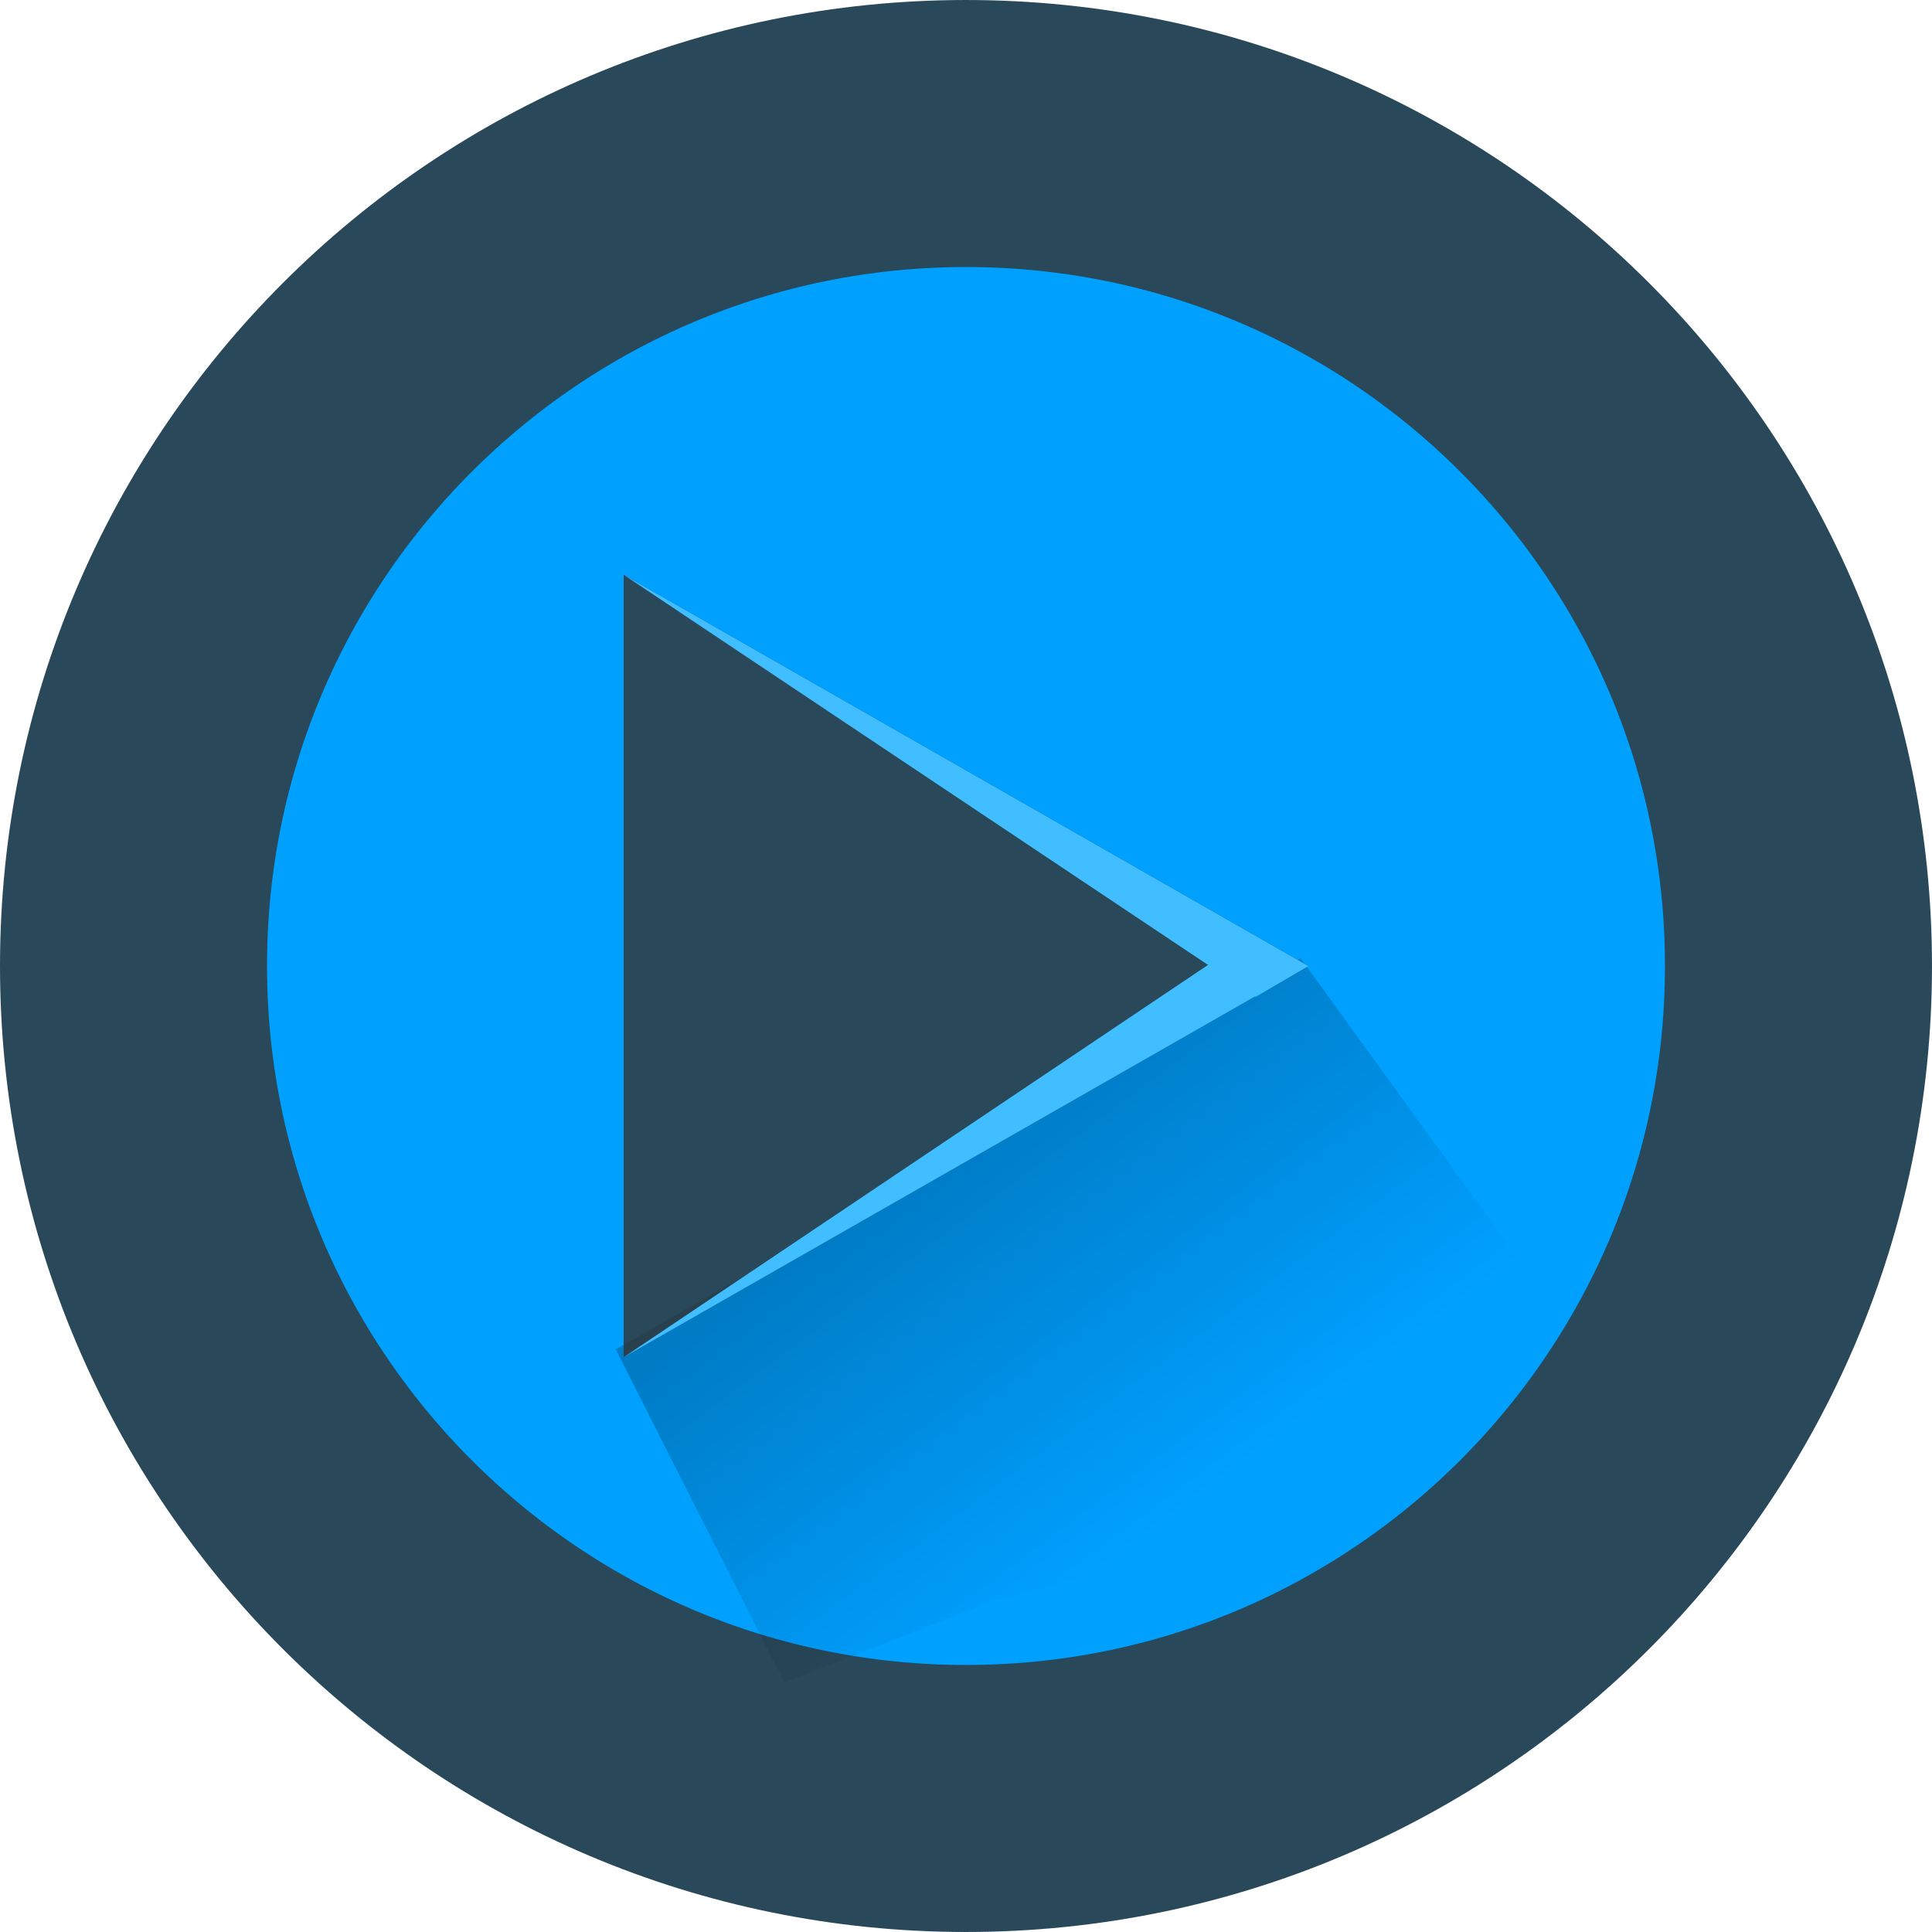
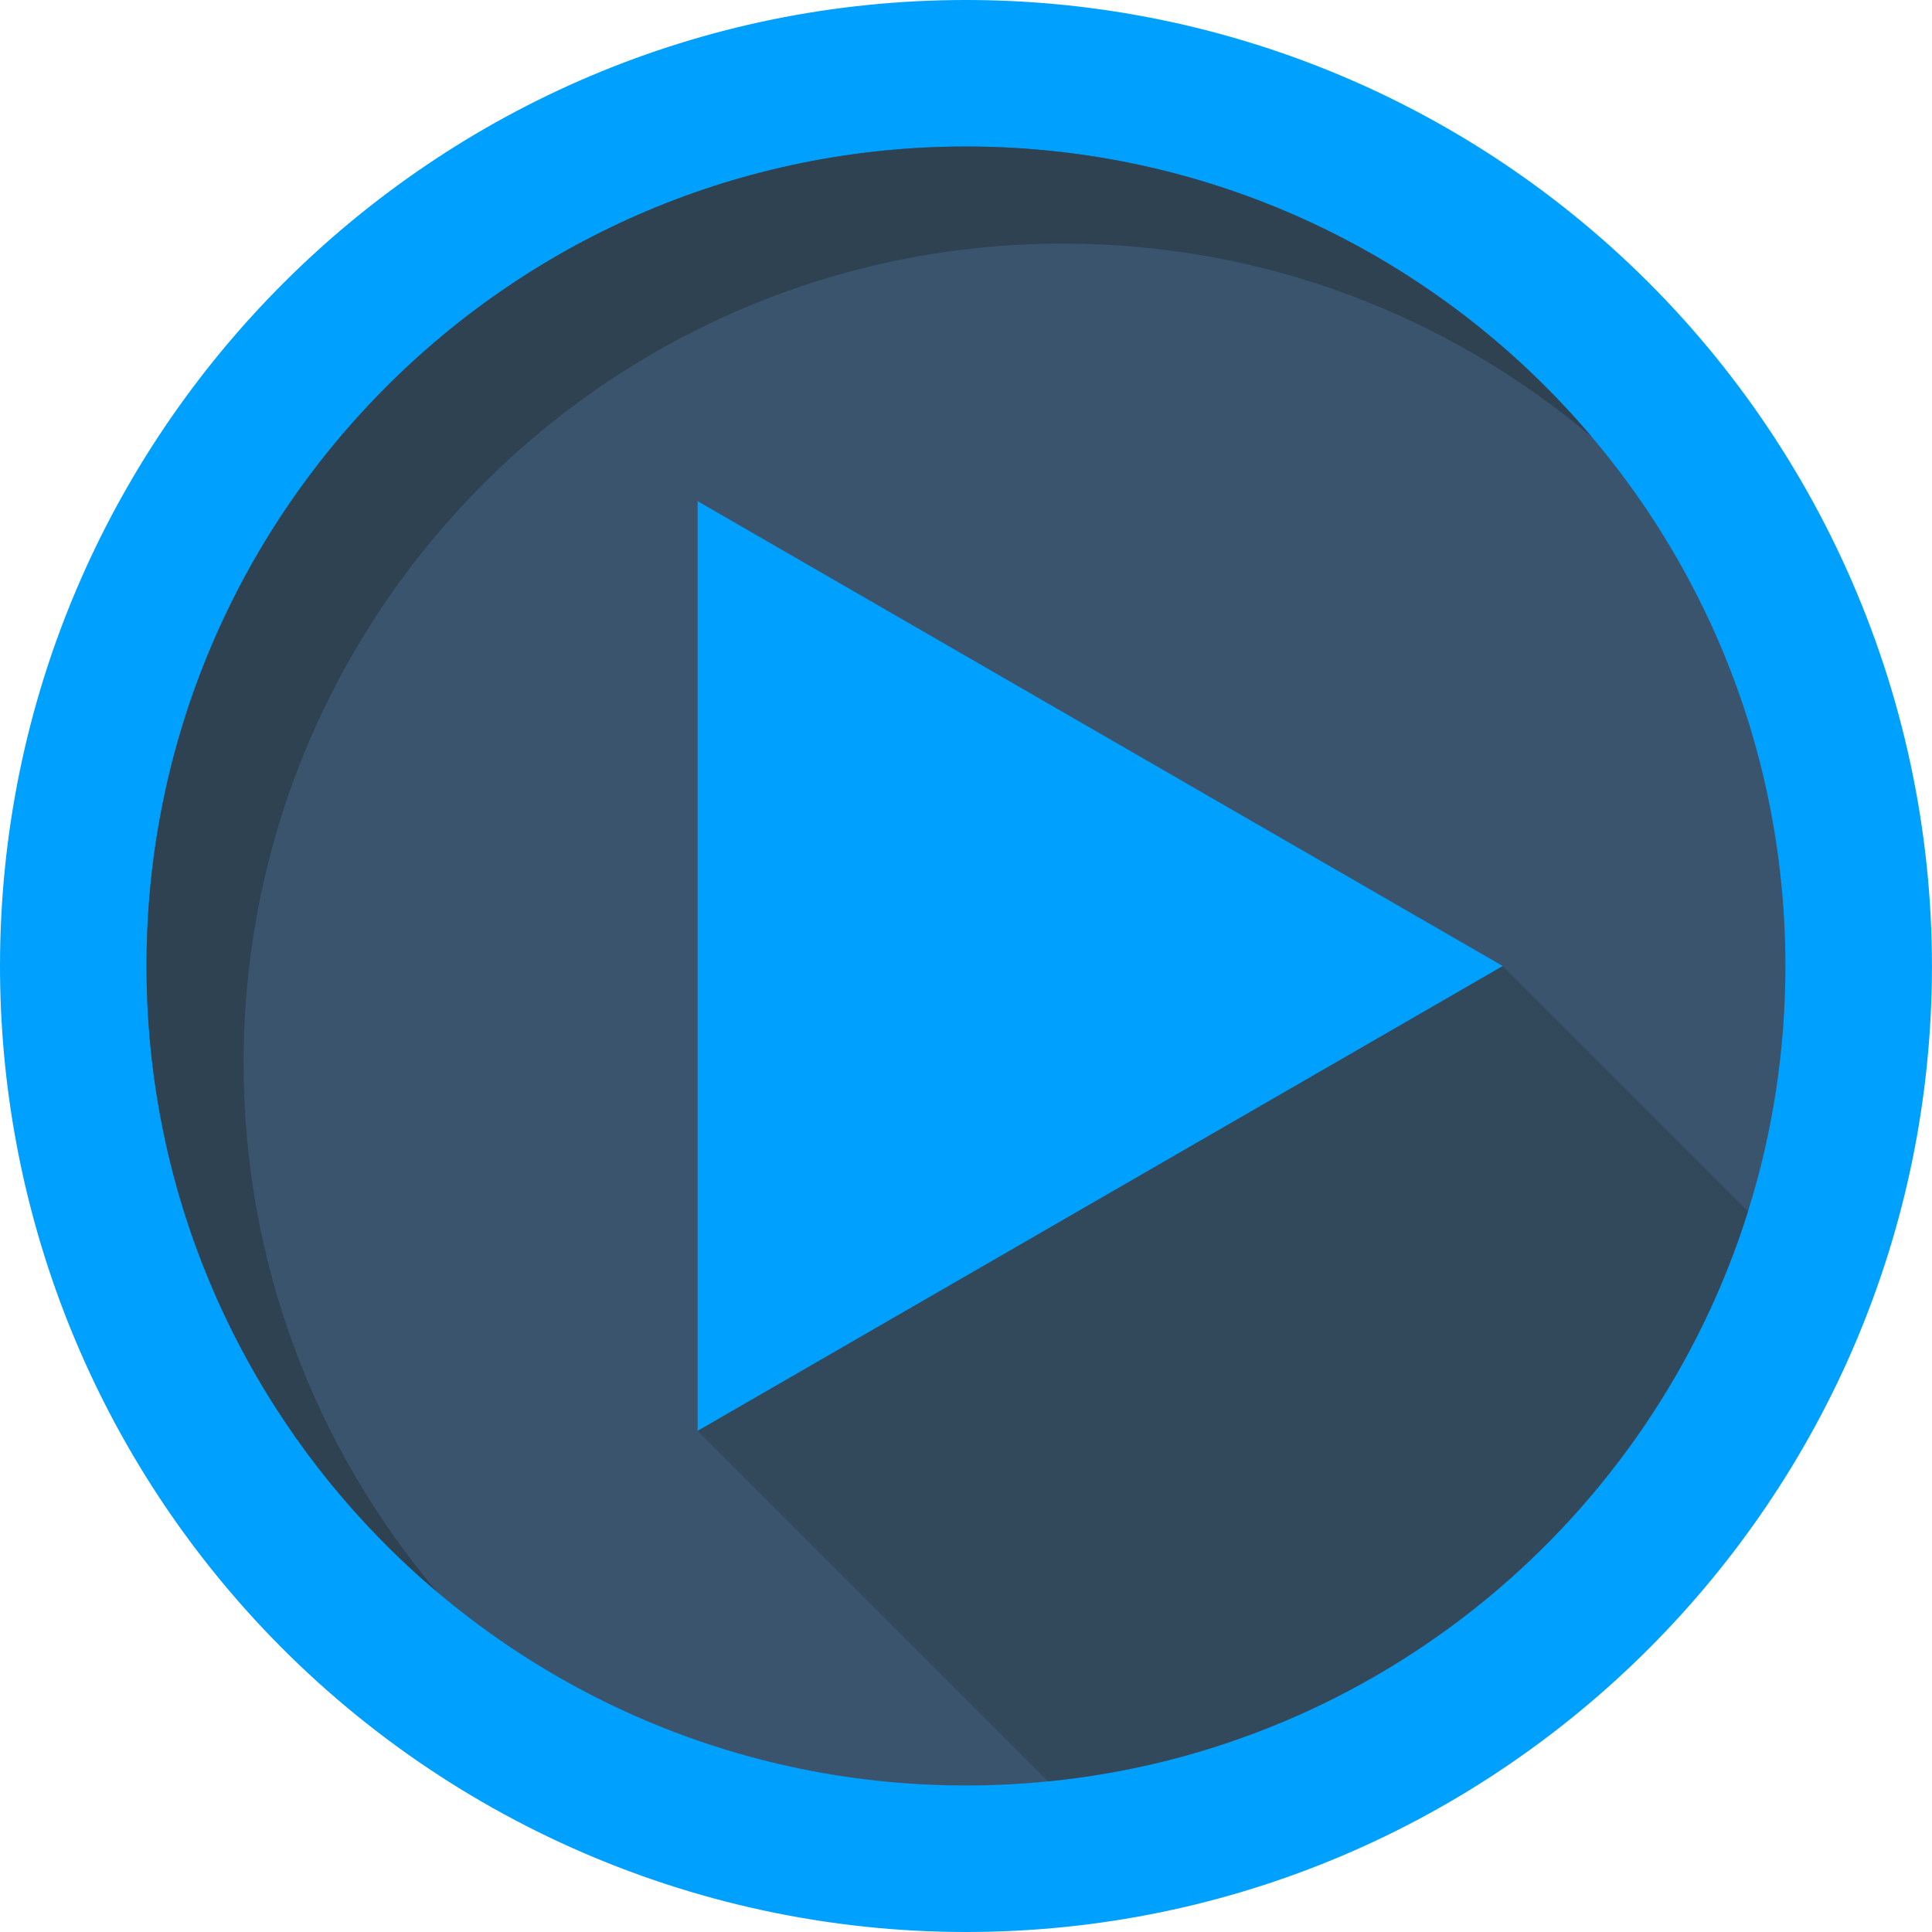
- <svg xmlns="http://www.w3.org/2000/svg" xmlns:xlink="http://www.w3.org/1999/xlink" width="130.65mm" height="130.65mm" viewBox="0 0 130.65 130.65" version="1.1" id="svg955">
+ <svg xmlns="http://www.w3.org/2000/svg" xmlns:xlink="http://www.w3.org/1999/xlink" width="108.148mm" height="108.151mm" viewBox="0 0 108.148 108.151" version="1.1" id="svg955">
  <defs id="defs949">
    <marker orient="auto" refY="0" refX="0" id="DiamondLstart" style="overflow:visible">
      <path id="path1003" d="M 0,-7.071 -7.071,0 0,7.071 7.071,0 Z" style="fill:#41beff;fill-opacity:0.125;fill-rule:evenodd;stroke:#41beff;stroke-width:1pt;stroke-opacity:1" transform="matrix(0.8,0,0,0.8,5.6,0)" />
    </marker>
    <marker orient="auto" refY="0" refX="0" id="Arrow1Sstart" style="overflow:visible">
      <path id="path927" d="M 0,0 5,-5 -12.5,0 5,5 Z" style="fill:#41beff;fill-opacity:0.125;fill-rule:evenodd;stroke:#41beff;stroke-width:1pt;stroke-opacity:1" transform="matrix(0.2,0,0,0.2,1.2,0)" />
    </marker>
    <marker orient="auto" refY="0" refX="0" id="Arrow1Lstart" style="overflow:visible">
      <path id="path915" d="M 0,0 5,-5 -12.5,0 5,5 Z" style="fill:#41beff;fill-opacity:0.125;fill-rule:evenodd;stroke:#41beff;stroke-width:1pt;stroke-opacity:1" transform="matrix(0.8,0,0,0.8,10,0)" />
    </marker>
    <linearGradient xlink:href="#linearGradient1710" id="linearGradient1712" x1="23.293" y1="22.726" x2="87.738" y2="22.726" gradientUnits="userSpaceOnUse" gradientTransform="matrix(0.5236925,0.3946306,-0.3946306,0.5236925,116.3919,-13.83396)" />
    <linearGradient id="linearGradient1710">
      <stop style="stop-color:#000000;stop-opacity:1;" offset="0" id="stop1706" />
      <stop style="stop-color:#000000;stop-opacity:0;" offset="1" id="stop1708" />
    </linearGradient>
    <filter x="-0.25" width="1.5" y="-0.25" height="1.5" style="color-interpolation-filters:sRGB" id="filter5523">
      <feGaussianBlur result="result8" stdDeviation="5" id="feGaussianBlur5511" />
      <feTurbulence baseFrequency="0.015" numOctaves="2" type="fractalNoise" result="result7" seed="20" id="feTurbulence5513" />
      <feComposite in="SourceGraphic" operator="in" result="result6" in2="result8" id="feComposite5515" />
      <feComposite in="result6" operator="arithmetic" result="result2" in2="result7" k3="1" id="feComposite5517" k1="0" k2="0" k4="0" />
      <feComposite in2="result6" operator="in" in="result2" result="fbSourceGraphic" id="feComposite5519" />
      <feComposite in2="fbSourceGraphic" in="fbSourceGraphic" k2="2.5" operator="arithmetic" id="feComposite5521" k1="0" k3="0" k4="0" />
    </filter>
-     <linearGradient xlink:href="#linearGradient1710" id="linearGradient943" x1="28.443" y1="43.295" x2="45.892" y2="66.729" gradientUnits="userSpaceOnUse" gradientTransform="translate(-0.5291667,-0.5291667)" />
  </defs>
-   <g id="layer1" style="display:inline" transform="translate(-59.99128,-66.16612)" />
-   <g id="layer4" transform="translate(-59.99128,-66.16612)" style="display:inline" />
-   <g id="layer5" style="display:inline" transform="translate(17.22747,50.58388)">
-     <circle style="opacity:1;fill:#00a0ff;fill-opacity:1;fill-rule:evenodd;stroke:#29485a;stroke-width:18.057;stroke-linecap:round;stroke-linejoin:round;stroke-miterlimit:4;stroke-dasharray:none;stroke-dashoffset:0;stroke-opacity:1;paint-order:fill markers stroke" id="path12" cy="14.741" cx="48.097" r="56.296" />
-     <g id="g46" transform="translate(24.94642,-11.71728)">
-       <g transform="translate(-81.84896,-122.0417)" style="display:inline" id="layer1-7" />
-       <g style="display:inline" transform="translate(-81.84896,-122.0417)" id="layer4-7" />
-       <g transform="translate(-4.630208,-5.291667)" style="display:inline" id="layer5-2">
-         <path style="opacity:0.23;fill:url(#linearGradient943);fill-opacity:1;fill-rule:evenodd;stroke:none;stroke-width:0.265px;stroke-linecap:butt;stroke-linejoin:miter;stroke-opacity:1" d="m 4.101,57.679 11.405,22.538 13.981,-5.496 20.033,-5.481 6.804,-6.048 8.882,-11.528 v 0 L 50.403,31.221 Z" id="path935" />
-         <path style="display:inline;opacity:0.808;fill:#333333;fill-opacity:1;stroke-width:0.579;stroke-opacity:0" d="M 4.63,5.292 V 58.208 L 50.932,31.75 Z" id="path3990-9-7" />
-         <path id="path1622" d="M 4.63,5.292 50.932,31.75 47.374,33.833 4.63,5.292" style="fill:#41beff;fill-opacity:1;fill-rule:evenodd;stroke:none;stroke-width:0.265px;stroke-linecap:butt;stroke-linejoin:miter;stroke-opacity:0.706" />
-         <path id="path1622-4" d="M 4.63,58.208 50.932,31.75 44.128,31.69 4.63,58.208" style="display:inline;fill:#41beff;fill-opacity:1;fill-rule:evenodd;stroke:none;stroke-width:0.265px;stroke-linecap:butt;stroke-linejoin:miter;stroke-opacity:1" />
-       </g>
+   <g id="layer1" style="display:inline" transform="translate(-67.01299,-69.20484)" />
+   <g id="layer4" transform="translate(-67.01299,-69.20484)" style="display:inline" />
+   <g id="layer5" style="display:inline" transform="translate(10.20576,47.54516)">
+     <g transform="matrix(0.2645833,0,0,0.2645833,-10.20708,-47.54516)" id="g4620">
+       <path style="fill:#00a0ff;fill-opacity:1" d="M 204.385,408.759 C 146.264,408.759 90.71,383.891 51.967,340.532 18.46,303.057 0.005,254.703 0.005,204.379 0.005,91.683 91.689,0 204.385,0 c 50.317,0 98.674,18.453 136.163,51.964 43.348,38.761 68.207,94.314 68.207,152.415 0,112.695 -91.68,204.38 -204.37,204.38" id="path4608" />
+       <path style="fill:#3b546e;fill-opacity:1" d="m 377.754,204.379 c 0,18.08 -2.77,35.52 -7.909,51.901 -20.39,65.09 -78.11,113.66 -148.081,120.609 -5.719,0.58 -11.51,0.87 -17.379,0.87 -51.392,0 -97.561,-22.359 -129.301,-57.879 -0.26,-0.29 -0.521,-0.591 -0.79,-0.881 -26.95,-30.56 -43.29,-70.68 -43.29,-114.62 0,-95.749 77.621,-173.38 173.381,-173.38 43.95,0 84.069,16.35 114.629,43.29 0.29,0.27 0.591,0.53 0.881,0.79 35.509,31.759 57.859,77.91 57.859,129.3" id="path4610" />
+       <path style="fill:#2a3e4a;fill-opacity:0.502" d="m 317.945,204.379 -115.563,18.269 -54.777,80.082 74.159,74.159 c 69.97,-6.949 127.69,-55.519 148.081,-120.609 l -51.9,-51.901" id="path4612" />
+       <polyline style="fill:#00a0ff;fill-opacity:1" points="147.602,106.035 317.94,204.381 147.602,302.724 147.602,106.035  " id="polyline4614" />
+       <path style="fill:#c29100" d="m 77.538,322.568 c 0.045,0.048 0.087,0.093 0.132,0.142 -0.045,-0.049 -0.086,-0.093 -0.132,-0.142 m -3.062,-3.371 c 1.001,1.132 2.022,2.255 3.052,3.36 -0.824,-0.885 -1.637,-1.776 -2.443,-2.677 -0.202,-0.225 -0.403,-0.456 -0.609,-0.683 M 31.036,207.746 c 0,0.016 10e-4,0.035 10e-4,0.052 0,-0.019 -10e-4,-0.033 -10e-4,-0.052 m -0.011,-0.625 c 0.001,0.039 0.001,0.076 0.002,0.114 -0.001,-0.04 -0.001,-0.074 -0.002,-0.114 m -0.008,-0.592 c 0.001,0.071 0.002,0.142 0.003,0.213 -0.001,-0.07 -0.002,-0.144 -0.003,-0.213 m -0.005,-0.469 c 0.001,0.084 0.002,0.164 0.003,0.248 -0.001,-0.083 -0.002,-0.165 -0.003,-0.248 m -0.004,-0.556 c 0.001,0.1 0.001,0.198 0.002,0.299 -0.001,-0.099 -0.002,-0.2 -0.002,-0.299 m -0.003,-0.563 c 0,0.136 0.001,0.274 0.002,0.41 -0.001,-0.137 -0.002,-0.274 -0.002,-0.41 m -10e-4,-0.549 c 0,0.146 0,0.286 10e-4,0.432 -10e-4,-0.142 -10e-4,-0.29 -10e-4,-0.432 M 219.458,31.645 c 0.005,0 0.008,0.001 0.013,0.001 -0.003,0 -0.009,0 -0.013,-0.001 m -0.613,-0.051 c 0.013,10e-4 0.025,0.002 0.038,0.003 -0.013,-0.001 -0.025,-0.002 -0.038,-0.003 m -0.94,-0.075 c 0.021,0.002 0.039,0.003 0.06,0.005 -0.019,-0.002 -0.041,-0.004 -0.06,-0.005 m -0.591,-0.045 c 0.024,0.002 0.044,0.003 0.067,0.005 -0.022,-0.002 -0.045,-0.003 -0.067,-0.005 m -0.964,-0.068 c 0.037,0.003 0.073,0.005 0.11,0.008 -0.038,-0.003 -0.072,-0.006 -0.11,-0.008 m -0.575,-0.038 c 0.037,0.002 0.08,0.005 0.117,0.008 -0.038,-0.003 -0.079,-0.006 -0.117,-0.008 m -0.304,-0.02 c 0.01,0.001 0.019,0.001 0.029,0.002 -0.009,-0.001 -0.019,-0.001 -0.029,-0.002 m -0.665,-0.041 c 0.048,0.003 0.09,0.005 0.138,0.008 -0.045,-0.002 -0.093,-0.005 -0.138,-0.008 m -0.562,-0.032 c 0.048,0.003 0.088,0.005 0.136,0.008 -0.045,-0.003 -0.092,-0.006 -0.136,-0.008 m -0.453,-0.025 c 0.066,0.004 0.132,0.007 0.198,0.011 -0.064,-0.004 -0.134,-0.007 -0.198,-0.011 m -0.546,-0.028 c 0.066,0.003 0.134,0.007 0.2,0.01 -0.068,-0.003 -0.133,-0.007 -0.2,-0.01 m -0.562,-0.028 c 0.085,0.004 0.171,0.008 0.256,0.012 -0.087,-0.004 -0.169,-0.007 -0.256,-0.012 m -0.505,-0.023 c 0.098,0.004 0.203,0.009 0.301,0.014 -0.099,-0.005 -0.201,-0.009 -0.301,-0.014 m -0.474,-0.02 c 0.074,0.003 0.145,0.006 0.219,0.009 -0.07,-0.003 -0.149,-0.006 -0.219,-0.009 m -0.561,-0.022 c 0.112,0.004 0.226,0.009 0.337,0.013 -0.112,-0.005 -0.224,-0.009 -0.337,-0.013 m -0.536,-0.02 c 0.117,0.004 0.233,0.008 0.35,0.013 -0.115,-0.005 -0.234,-0.009 -0.35,-0.013 m -0.46,-0.016 c 0.09,0.003 0.185,0.006 0.275,0.009 -0.093,-0.003 -0.181,-0.006 -0.275,-0.009 m -0.546,-0.017 c 0.125,0.004 0.244,0.007 0.369,0.011 -0.122,-0.003 -0.246,-0.007 -0.369,-0.011 m -0.526,-0.014 c 0.115,0.003 0.229,0.006 0.344,0.01 -0.116,-0.004 -0.228,-0.007 -0.344,-0.01 m -0.487,-0.013 c 0.104,0.002 0.211,0.005 0.314,0.008 -0.102,-0.003 -0.211,-0.005 -0.314,-0.008 m -0.539,-0.012 c 0.134,0.003 0.264,0.006 0.397,0.009 -0.132,-0.003 -0.265,-0.006 -0.397,-0.009 m -0.538,-0.01 c 0.131,0.002 0.259,0.005 0.39,0.007 -0.132,-0.002 -0.258,-0.005 -0.39,-0.007 m -0.477,-0.008 c 0.12,0.002 0.242,0.004 0.363,0.006 -0.123,-0.002 -0.241,-0.004 -0.363,-0.006 m -0.547,-0.007 c 0.139,0.002 0.283,0.004 0.422,0.006 -0.139,-0.003 -0.283,-0.005 -0.422,-0.006 m -0.551,-0.006 c 0.147,0.001 0.297,0.003 0.445,0.005 -0.149,-0.002 -0.296,-0.004 -0.445,-0.005 m -0.467,-0.003 c 0.142,0.001 0.289,0.002 0.431,0.003 -0.142,-0.001 -0.288,-0.002 -0.431,-0.003 M 204.936,31 c 0.147,0 0.298,0.001 0.446,0.002 -0.149,-10e-4 -0.297,-10e-4 -0.446,-0.002 m -0.551,-0.001 c 0.153,0 0.309,0 0.461,0.001 -0.156,0 -0.308,-0.001 -0.463,-0.001 m 0,0 c -95.758,0 -173.379,77.619 -173.379,173.37 0,0.003 0,0.003 0,0.006 0,-95.746 77.621,-173.376 173.381,-173.376 -0.002,0 -0.002,0 -0.002,0" id="path4616" />
+       <path style="fill:#2a3e4a;fill-opacity:0.784" d="m 204.385,30.999 c -95.76,0 -173.381,77.63 -173.381,173.38 0,0 0,0.01 0,0.014 0,0.142 0,0.289 10e-4,0.432 0,0.039 0,0.078 0,0.117 0,0.137 0.001,0.273 0.002,0.41 0,0.052 10e-4,0.102 10e-4,0.153 0.001,0.099 0.001,0.2 0.002,0.299 10e-4,0.084 10e-4,0.173 0.002,0.257 0.001,0.083 0.002,0.165 0.003,0.248 10e-4,0.071 0.002,0.15 0.003,0.221 10e-4,0.07 0.002,0.143 0.003,0.213 0.002,0.126 0.004,0.254 0.005,0.379 0.001,0.04 0.001,0.074 0.002,0.114 0.003,0.171 0.006,0.34 0.009,0.511 0,0.019 0.001,0.033 0.001,0.052 0.827,42.702 17.084,81.614 43.439,111.399 0.206,0.227 0.407,0.458 0.609,0.683 0.806,0.902 1.619,1.793 2.443,2.677 0.004,0.004 0.006,0.007 0.01,0.011 0.046,0.049 0.087,0.093 0.132,0.142 4.65,4.975 9.592,9.679 14.795,14.079 -25.531,-30.2 -40.921,-69.239 -40.921,-111.88 0,-95.751 77.621,-173.37 173.381,-173.37 42.629,0 81.68,15.39 111.869,40.919 -28.747,-33.992 -70.353,-56.765 -117.322,-60.812 -0.005,0 -0.008,-10e-4 -0.013,-10e-4 -0.19,-0.016 -0.385,-0.033 -0.575,-0.049 -0.013,-0.001 -0.025,-0.002 -0.038,-0.003 -0.295,-0.024 -0.584,-0.048 -0.88,-0.07 -0.021,-0.002 -0.039,-0.003 -0.06,-0.005 -0.175,-0.013 -0.349,-0.027 -0.524,-0.04 -0.024,-0.002 -0.044,-0.003 -0.067,-0.005 -0.283,-0.021 -0.57,-0.041 -0.854,-0.061 -0.037,-0.003 -0.073,-0.005 -0.11,-0.008 -0.153,-0.01 -0.305,-0.021 -0.458,-0.031 -0.037,-0.002 -0.08,-0.005 -0.117,-0.008 -0.092,-0.006 -0.182,-0.012 -0.275,-0.018 -0.01,-10e-4 -0.019,-10e-4 -0.029,-0.002 -0.176,-0.011 -0.352,-0.022 -0.527,-0.032 -0.047,-0.003 -0.09,-0.005 -0.138,-0.008 -0.144,-0.009 -0.283,-0.017 -0.427,-0.025 -0.048,-0.003 -0.088,-0.005 -0.136,-0.008 -0.086,-0.005 -0.169,-0.009 -0.255,-0.014 -0.066,-0.004 -0.131,-0.007 -0.198,-0.011 -0.115,-0.006 -0.231,-0.012 -0.346,-0.018 -0.066,-0.003 -0.134,-0.007 -0.2,-0.01 -0.102,-0.005 -0.203,-0.01 -0.306,-0.015 -0.085,-0.004 -0.171,-0.008 -0.256,-0.012 -0.067,-0.003 -0.136,-0.006 -0.204,-0.009 -0.098,-0.005 -0.203,-0.009 -0.301,-0.014 -0.087,-0.004 -0.169,-0.007 -0.255,-0.011 -0.074,-0.003 -0.145,-0.006 -0.219,-0.009 -0.077,-0.003 -0.146,-0.006 -0.223,-0.009 -0.112,-0.004 -0.226,-0.009 -0.337,-0.013 -0.061,-0.002 -0.125,-0.005 -0.186,-0.007 -0.117,-0.004 -0.233,-0.009 -0.35,-0.013 -0.061,-0.002 -0.124,-0.004 -0.185,-0.006 -0.09,-0.003 -0.185,-0.006 -0.275,-0.009 -0.058,-0.002 -0.119,-0.004 -0.177,-0.006 -0.125,-0.004 -0.244,-0.008 -0.369,-0.011 -0.061,-0.002 -0.121,-0.004 -0.182,-0.005 -0.115,-0.003 -0.229,-0.006 -0.344,-0.01 -0.058,-0.002 -0.114,-0.003 -0.172,-0.004 -0.104,-0.003 -0.21,-0.005 -0.314,-0.008 -0.048,-0.001 -0.094,-0.002 -0.142,-0.003 -0.133,-0.003 -0.263,-0.006 -0.397,-0.009 -0.048,-10e-4 -0.1,-0.002 -0.148,-0.003 -0.131,-0.003 -0.259,-0.005 -0.39,-0.007 -0.036,-0.001 -0.079,-0.001 -0.115,-0.002 -0.12,-0.002 -0.242,-0.004 -0.363,-0.006 -0.042,-10e-4 -0.082,-10e-4 -0.124,-0.002 -0.139,-0.002 -0.283,-0.004 -0.422,-0.006 -0.036,0 -0.071,-10e-4 -0.106,-10e-4 -0.147,-0.002 -0.297,-0.003 -0.445,-0.005 -0.013,0 -0.023,0 -0.036,0 -0.142,-10e-4 -0.289,-0.002 -0.431,-0.003 -0.029,0 -0.058,0 -0.088,-10e-4 C 205.237,31 205.086,31 204.938,30.999 c -0.029,0 -0.06,0 -0.09,0 -0.154,0.001 -0.31,0 -0.463,0 -0.002,0 -0.002,0 -0.002,0" id="path4618" />
    </g>
+     <g transform="matrix(0.2645833,0,0,0.2645833,-236.4756,45.76854)" id="g4622" />
+     <g transform="matrix(0.2645833,0,0,0.2645833,-236.4756,45.76854)" id="g4624" />
+     <g transform="matrix(0.2645833,0,0,0.2645833,-236.4756,45.76854)" id="g4626" />
+     <g transform="matrix(0.2645833,0,0,0.2645833,-236.4756,45.76854)" id="g4628" />
+     <g transform="matrix(0.2645833,0,0,0.2645833,-236.4756,45.76854)" id="g4630" />
+     <g transform="matrix(0.2645833,0,0,0.2645833,-236.4756,45.76854)" id="g4632" />
+     <g transform="matrix(0.2645833,0,0,0.2645833,-236.4756,45.76854)" id="g4634" />
+     <g transform="matrix(0.2645833,0,0,0.2645833,-236.4756,45.76854)" id="g4636" />
+     <g transform="matrix(0.2645833,0,0,0.2645833,-236.4756,45.76854)" id="g4638" />
+     <g transform="matrix(0.2645833,0,0,0.2645833,-236.4756,45.76854)" id="g4640" />
+     <g transform="matrix(0.2645833,0,0,0.2645833,-236.4756,45.76854)" id="g4642" />
+     <g transform="matrix(0.2645833,0,0,0.2645833,-236.4756,45.76854)" id="g4644" />
+     <g transform="matrix(0.2645833,0,0,0.2645833,-236.4756,45.76854)" id="g4646" />
+     <g transform="matrix(0.2645833,0,0,0.2645833,-236.4756,45.76854)" id="g4648" />
+     <g transform="matrix(0.2645833,0,0,0.2645833,-236.4756,45.76854)" id="g4650" />
  </g>
</svg>
